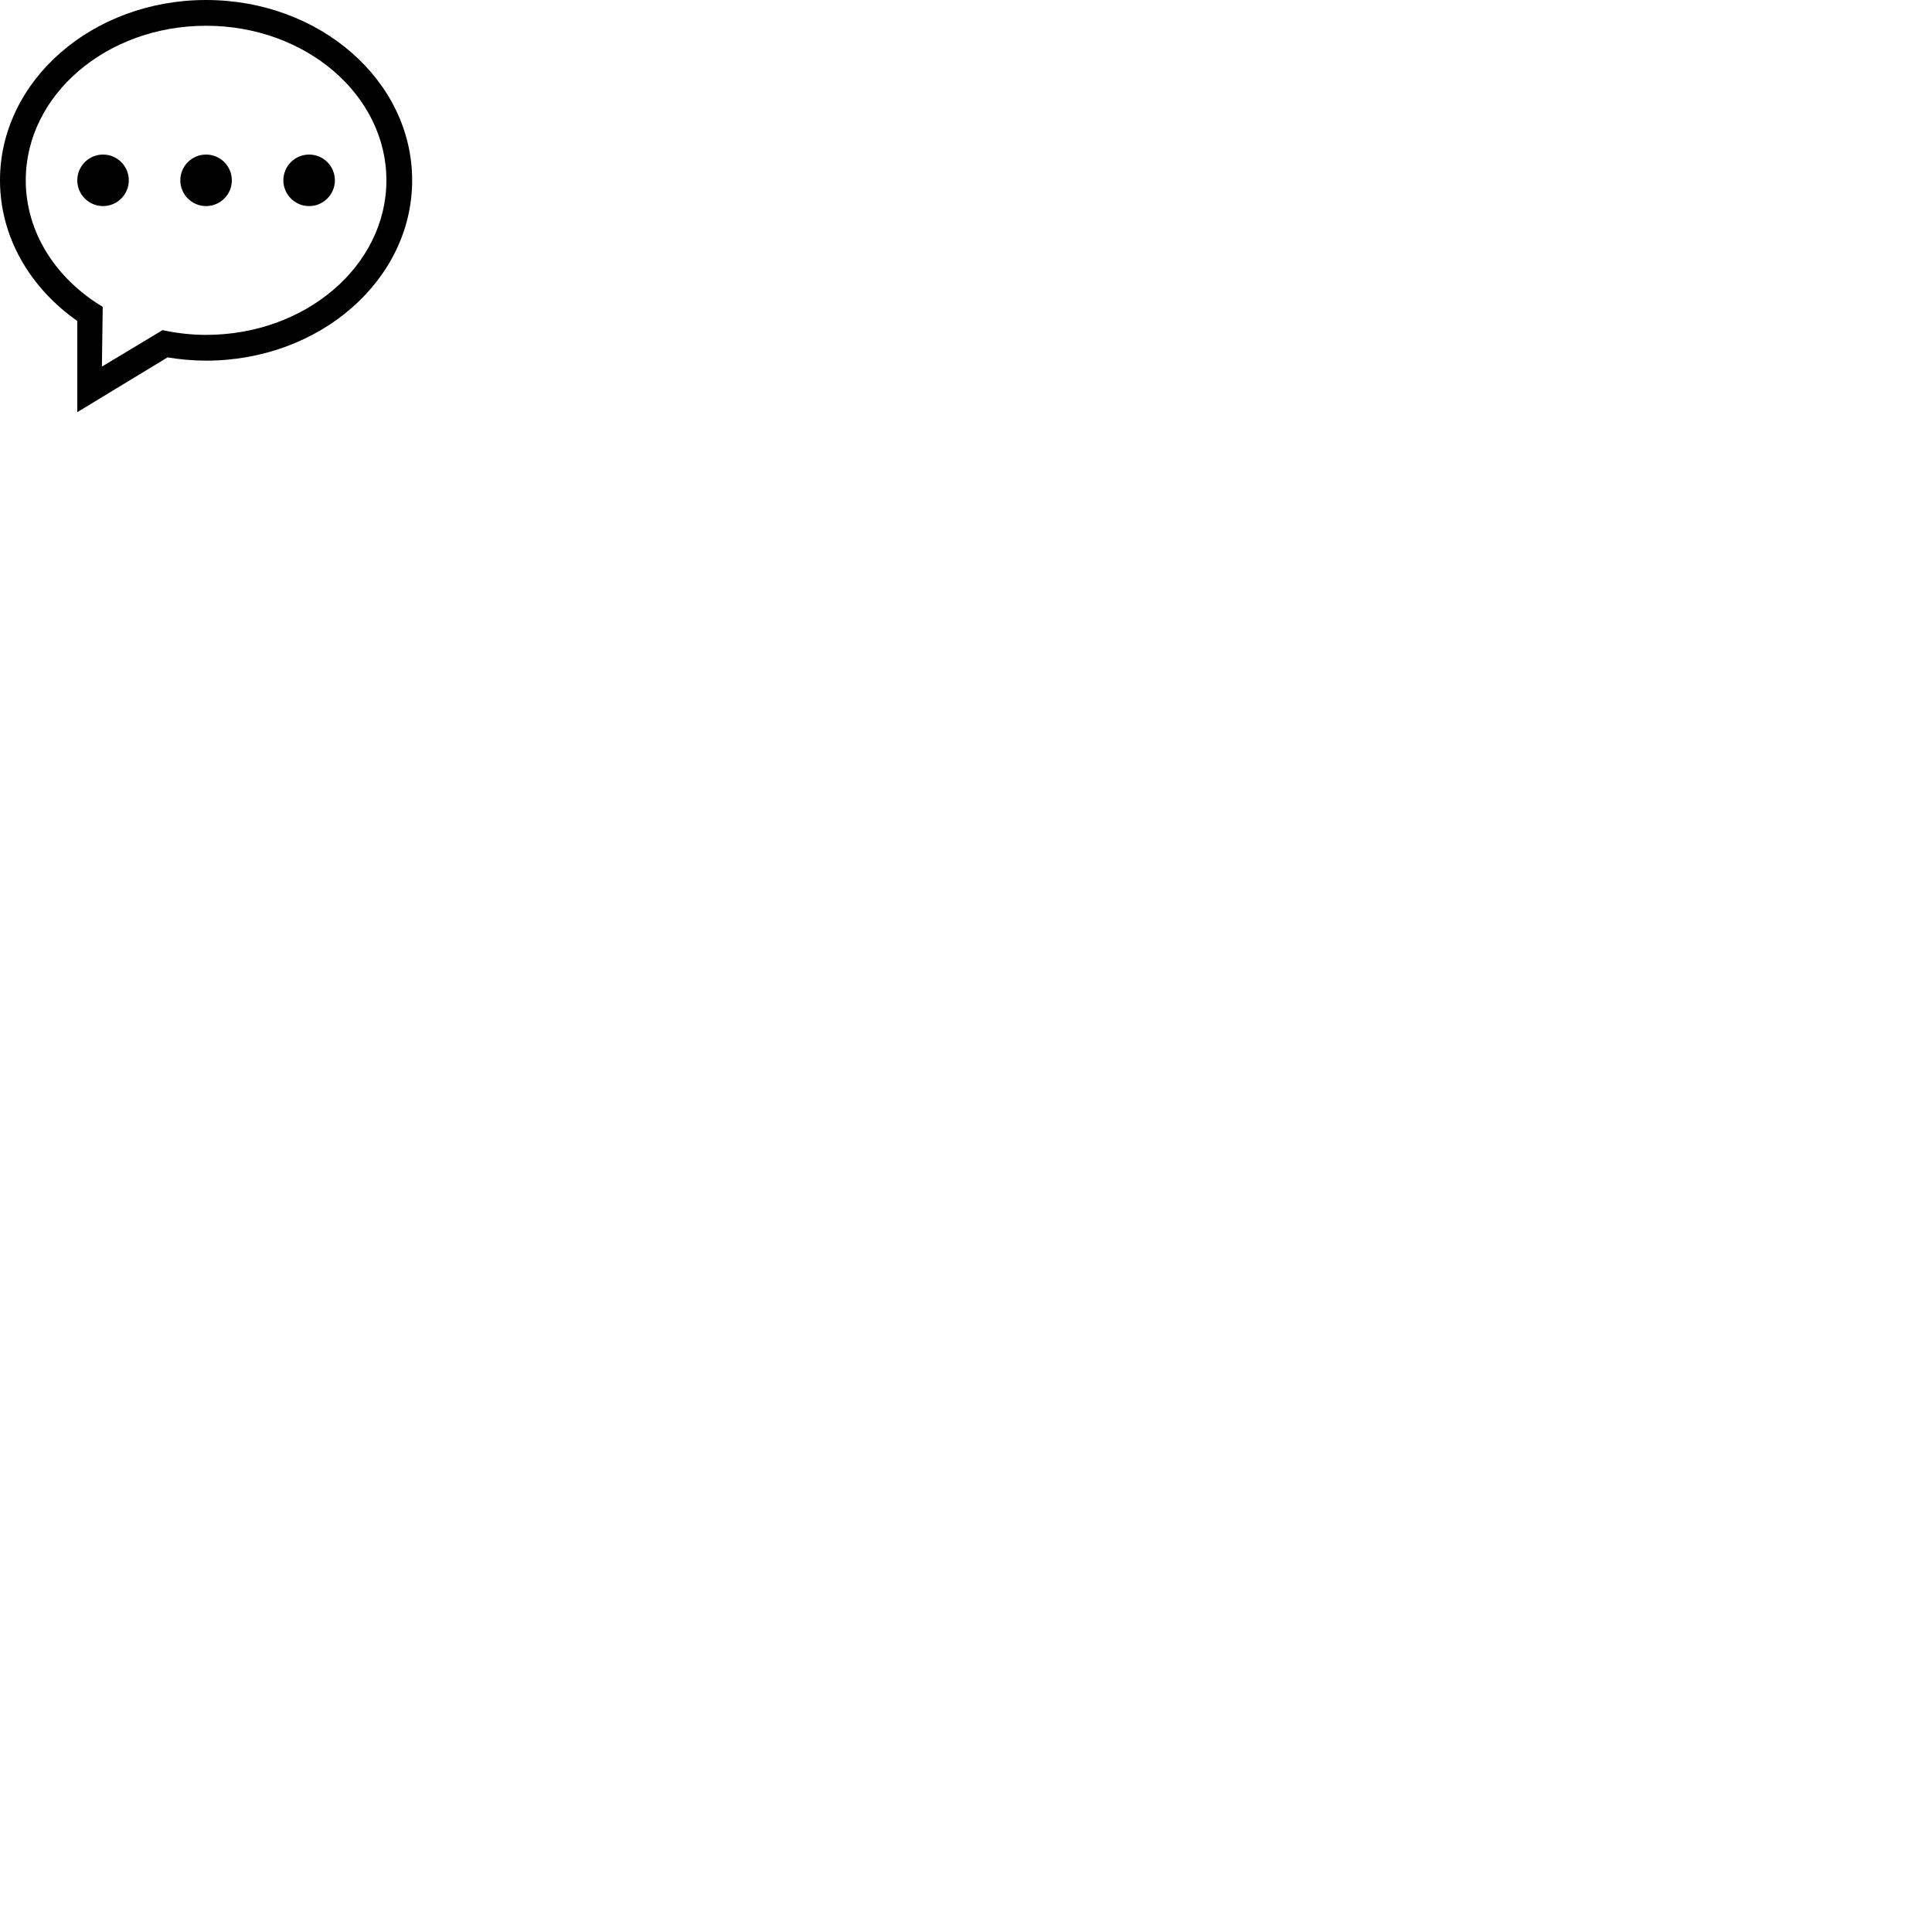
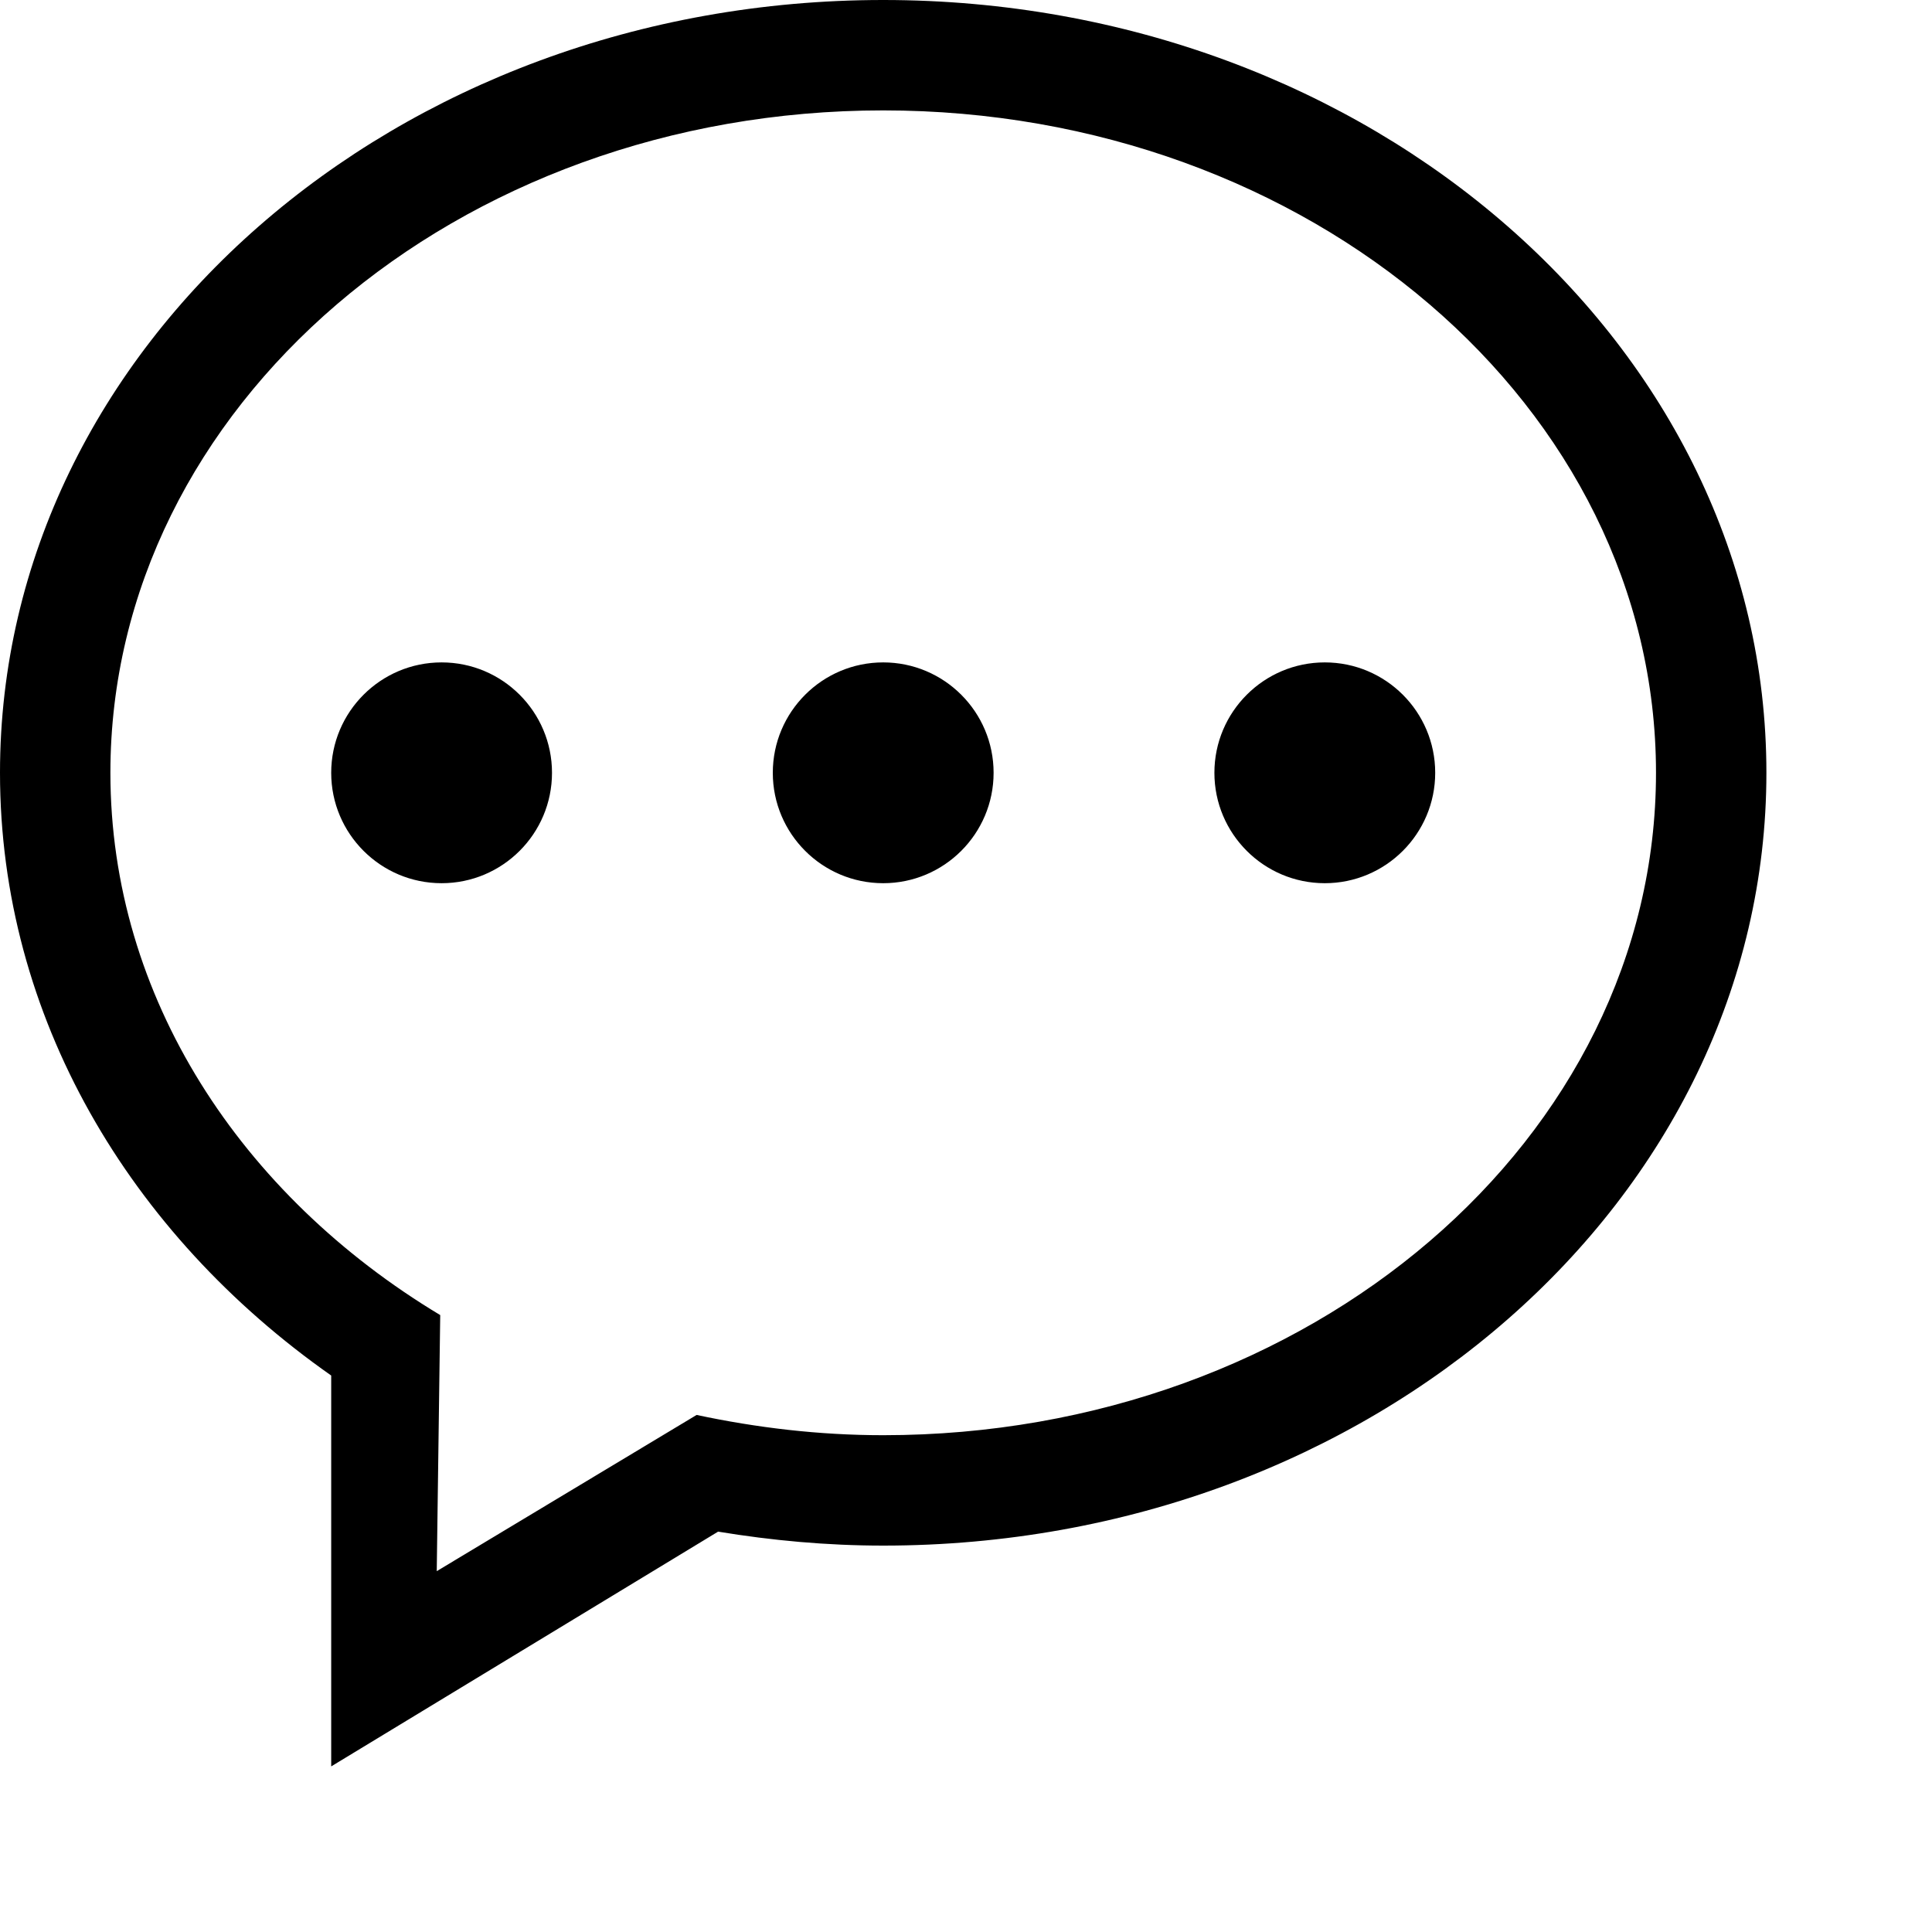
- <svg xmlns="http://www.w3.org/2000/svg" width="1em" height="1em" viewBox="0 0 150 150" version="1.1">
+ <svg xmlns="http://www.w3.org/2000/svg" width="1em" height="1em" viewBox="0 0 35 35" version="1.1">
  <defs>

</defs>
  <g id="Page-1" stroke="none" stroke-width="1" fill="currentColor" fill-rule="evenodd">
    <g id="Icon-Set" transform="translate(-204, -255)">
      <path d="M228,267 C226.896,267 226,267.896 226,269 C226,270.104 226.896,271 228,271 C229.104,271 230,270.104 230,269 C230,267.896 229.104,267 228,267 L228,267 Z M220,281 C218.832,281 217.704,280.864 216.62,280.633 L211.912,283.463 L211.975,278.824 C208.366,276.654 206,273.066 206,269 C206,262.373 212.268,257 220,257 C227.732,257 234,262.373 234,269 C234,275.628 227.732,281 220,281 L220,281 Z M220,255 C211.164,255 204,261.269 204,269 C204,273.419 206.345,277.354 210,279.919 L210,287 L217.009,282.747 C217.979,282.907 218.977,283 220,283 C228.836,283 236,276.732 236,269 C236,261.269 228.836,255 220,255 L220,255 Z M212,267 C210.896,267 210,267.896 210,269 C210,270.104 210.896,271 212,271 C213.104,271 214,270.104 214,269 C214,267.896 213.104,267 212,267 L212,267 Z M220,267 C218.896,267 218,267.896 218,269 C218,270.104 218.896,271 220,271 C221.104,271 222,270.104 222,269 C222,267.896 221.104,267 220,267 L220,267 Z" id="comment-3">

</path>
    </g>
  </g>
</svg>
